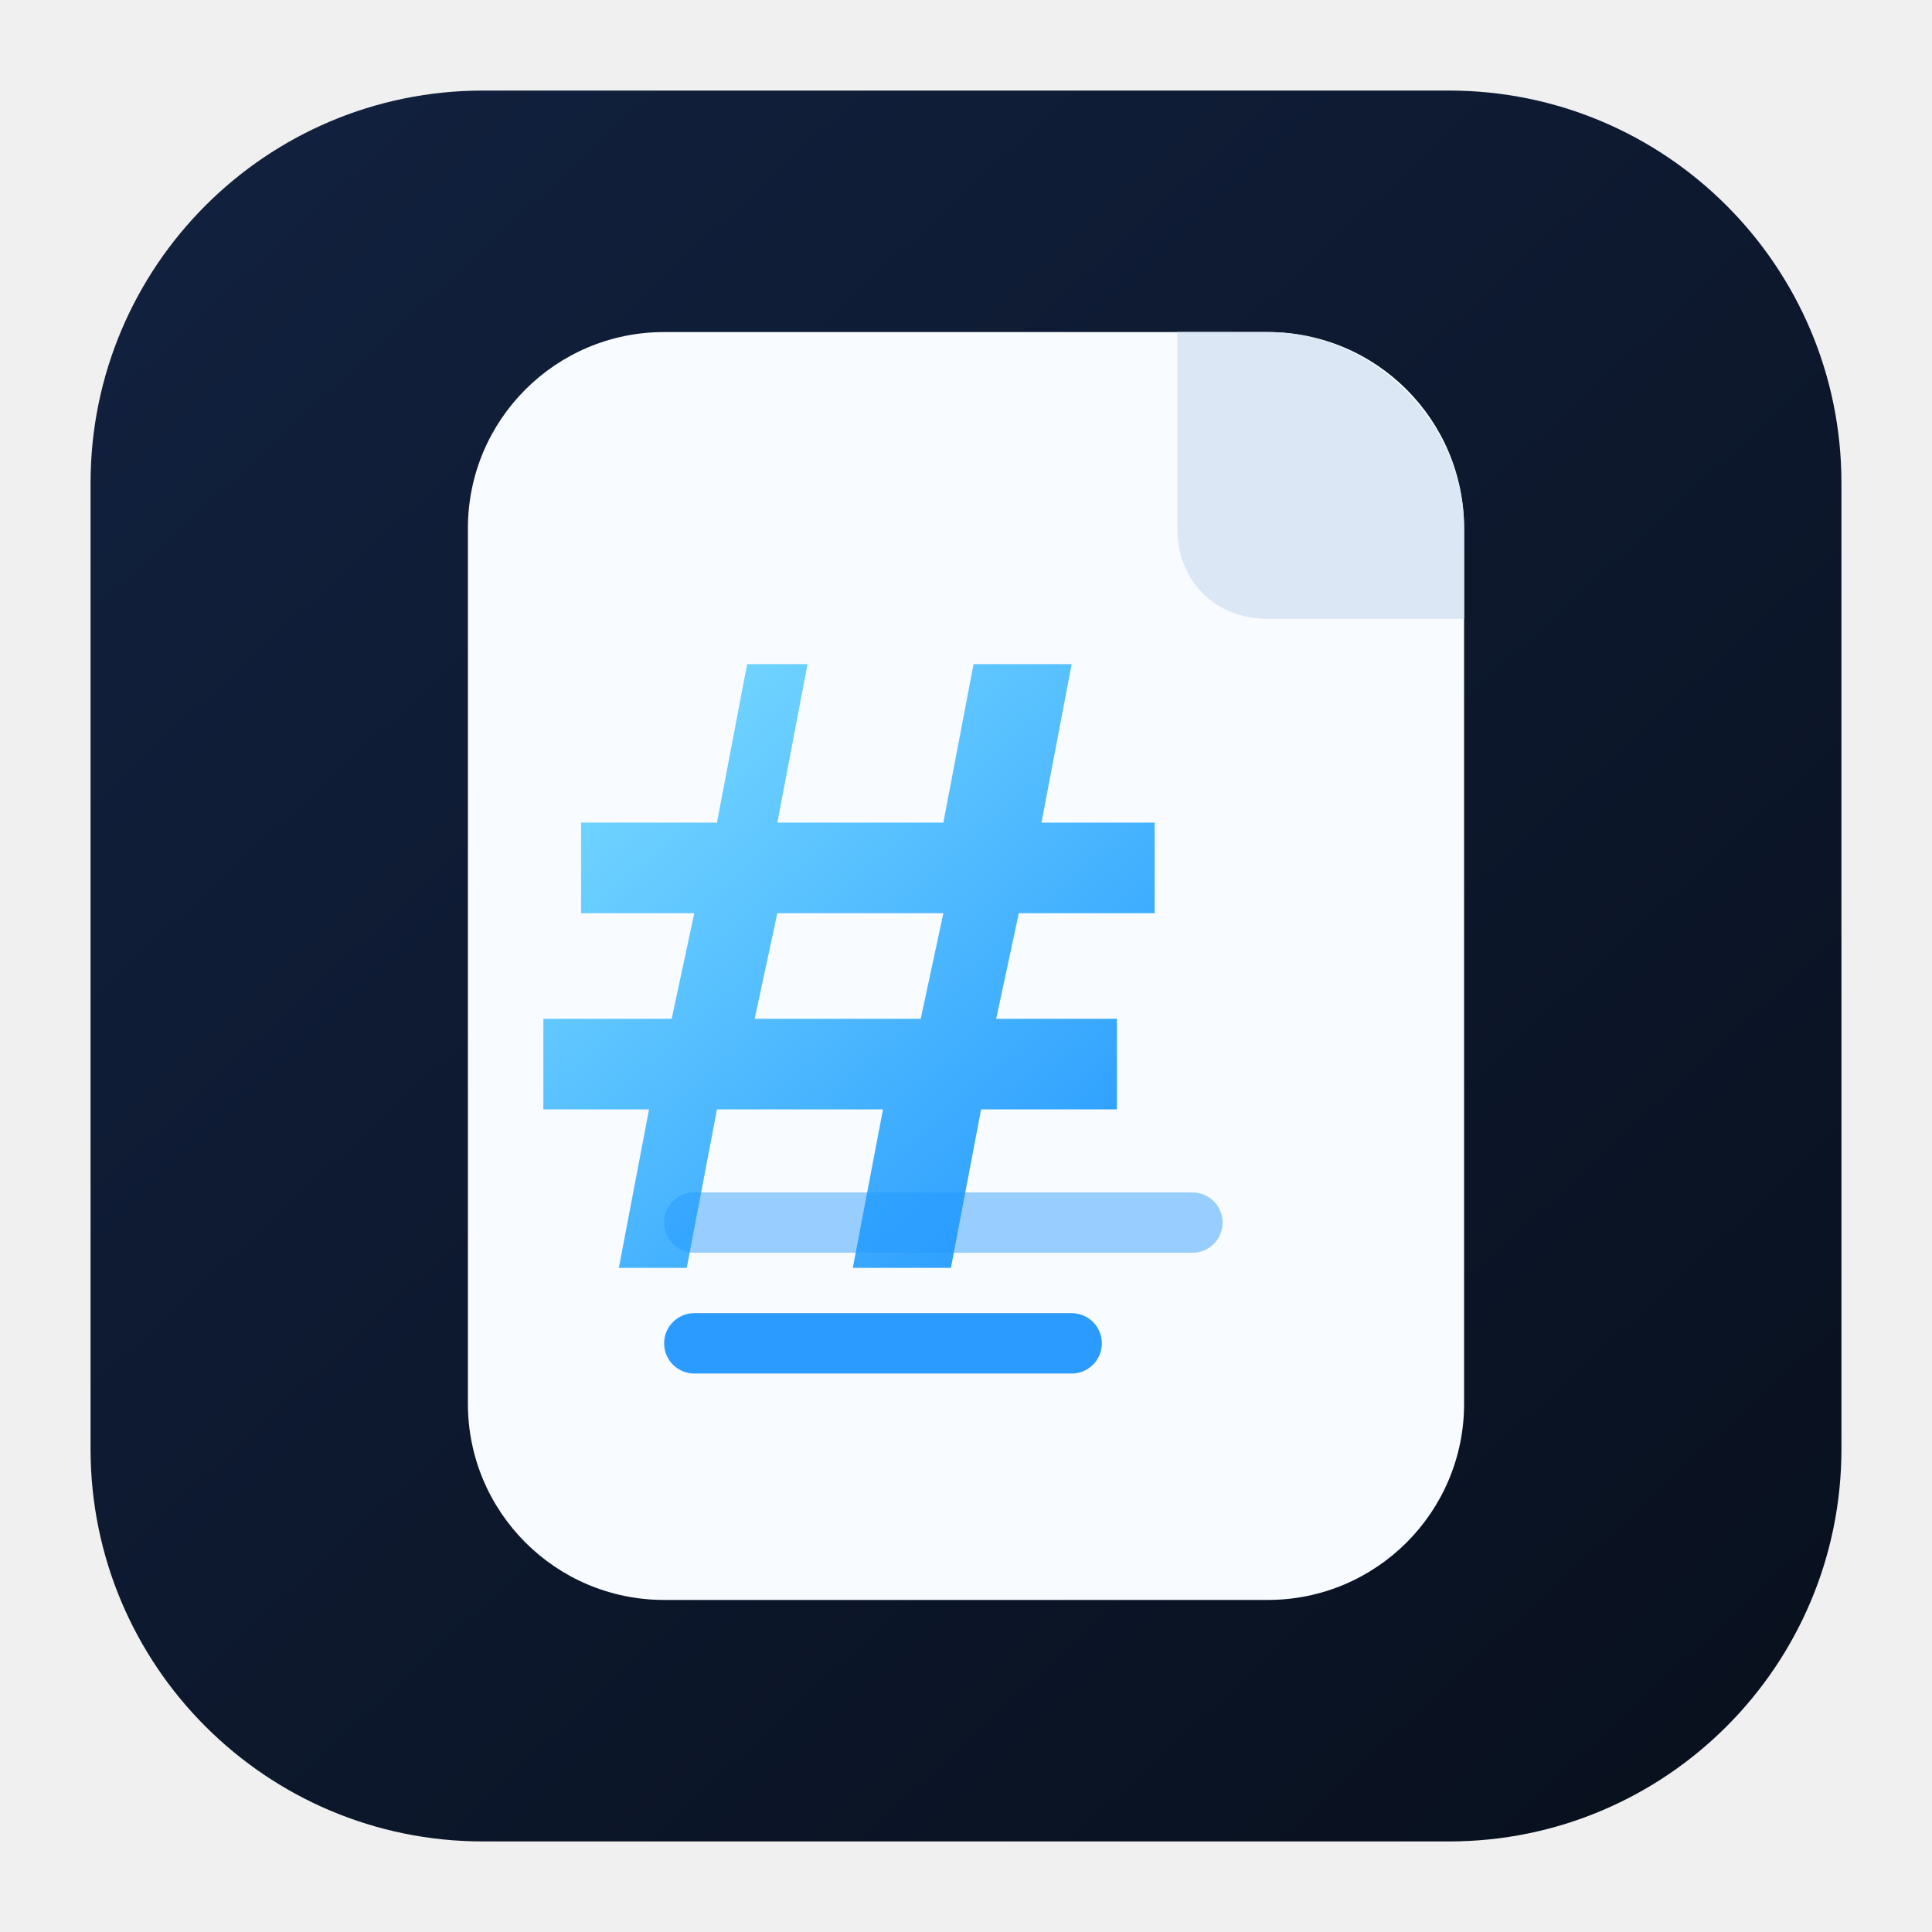
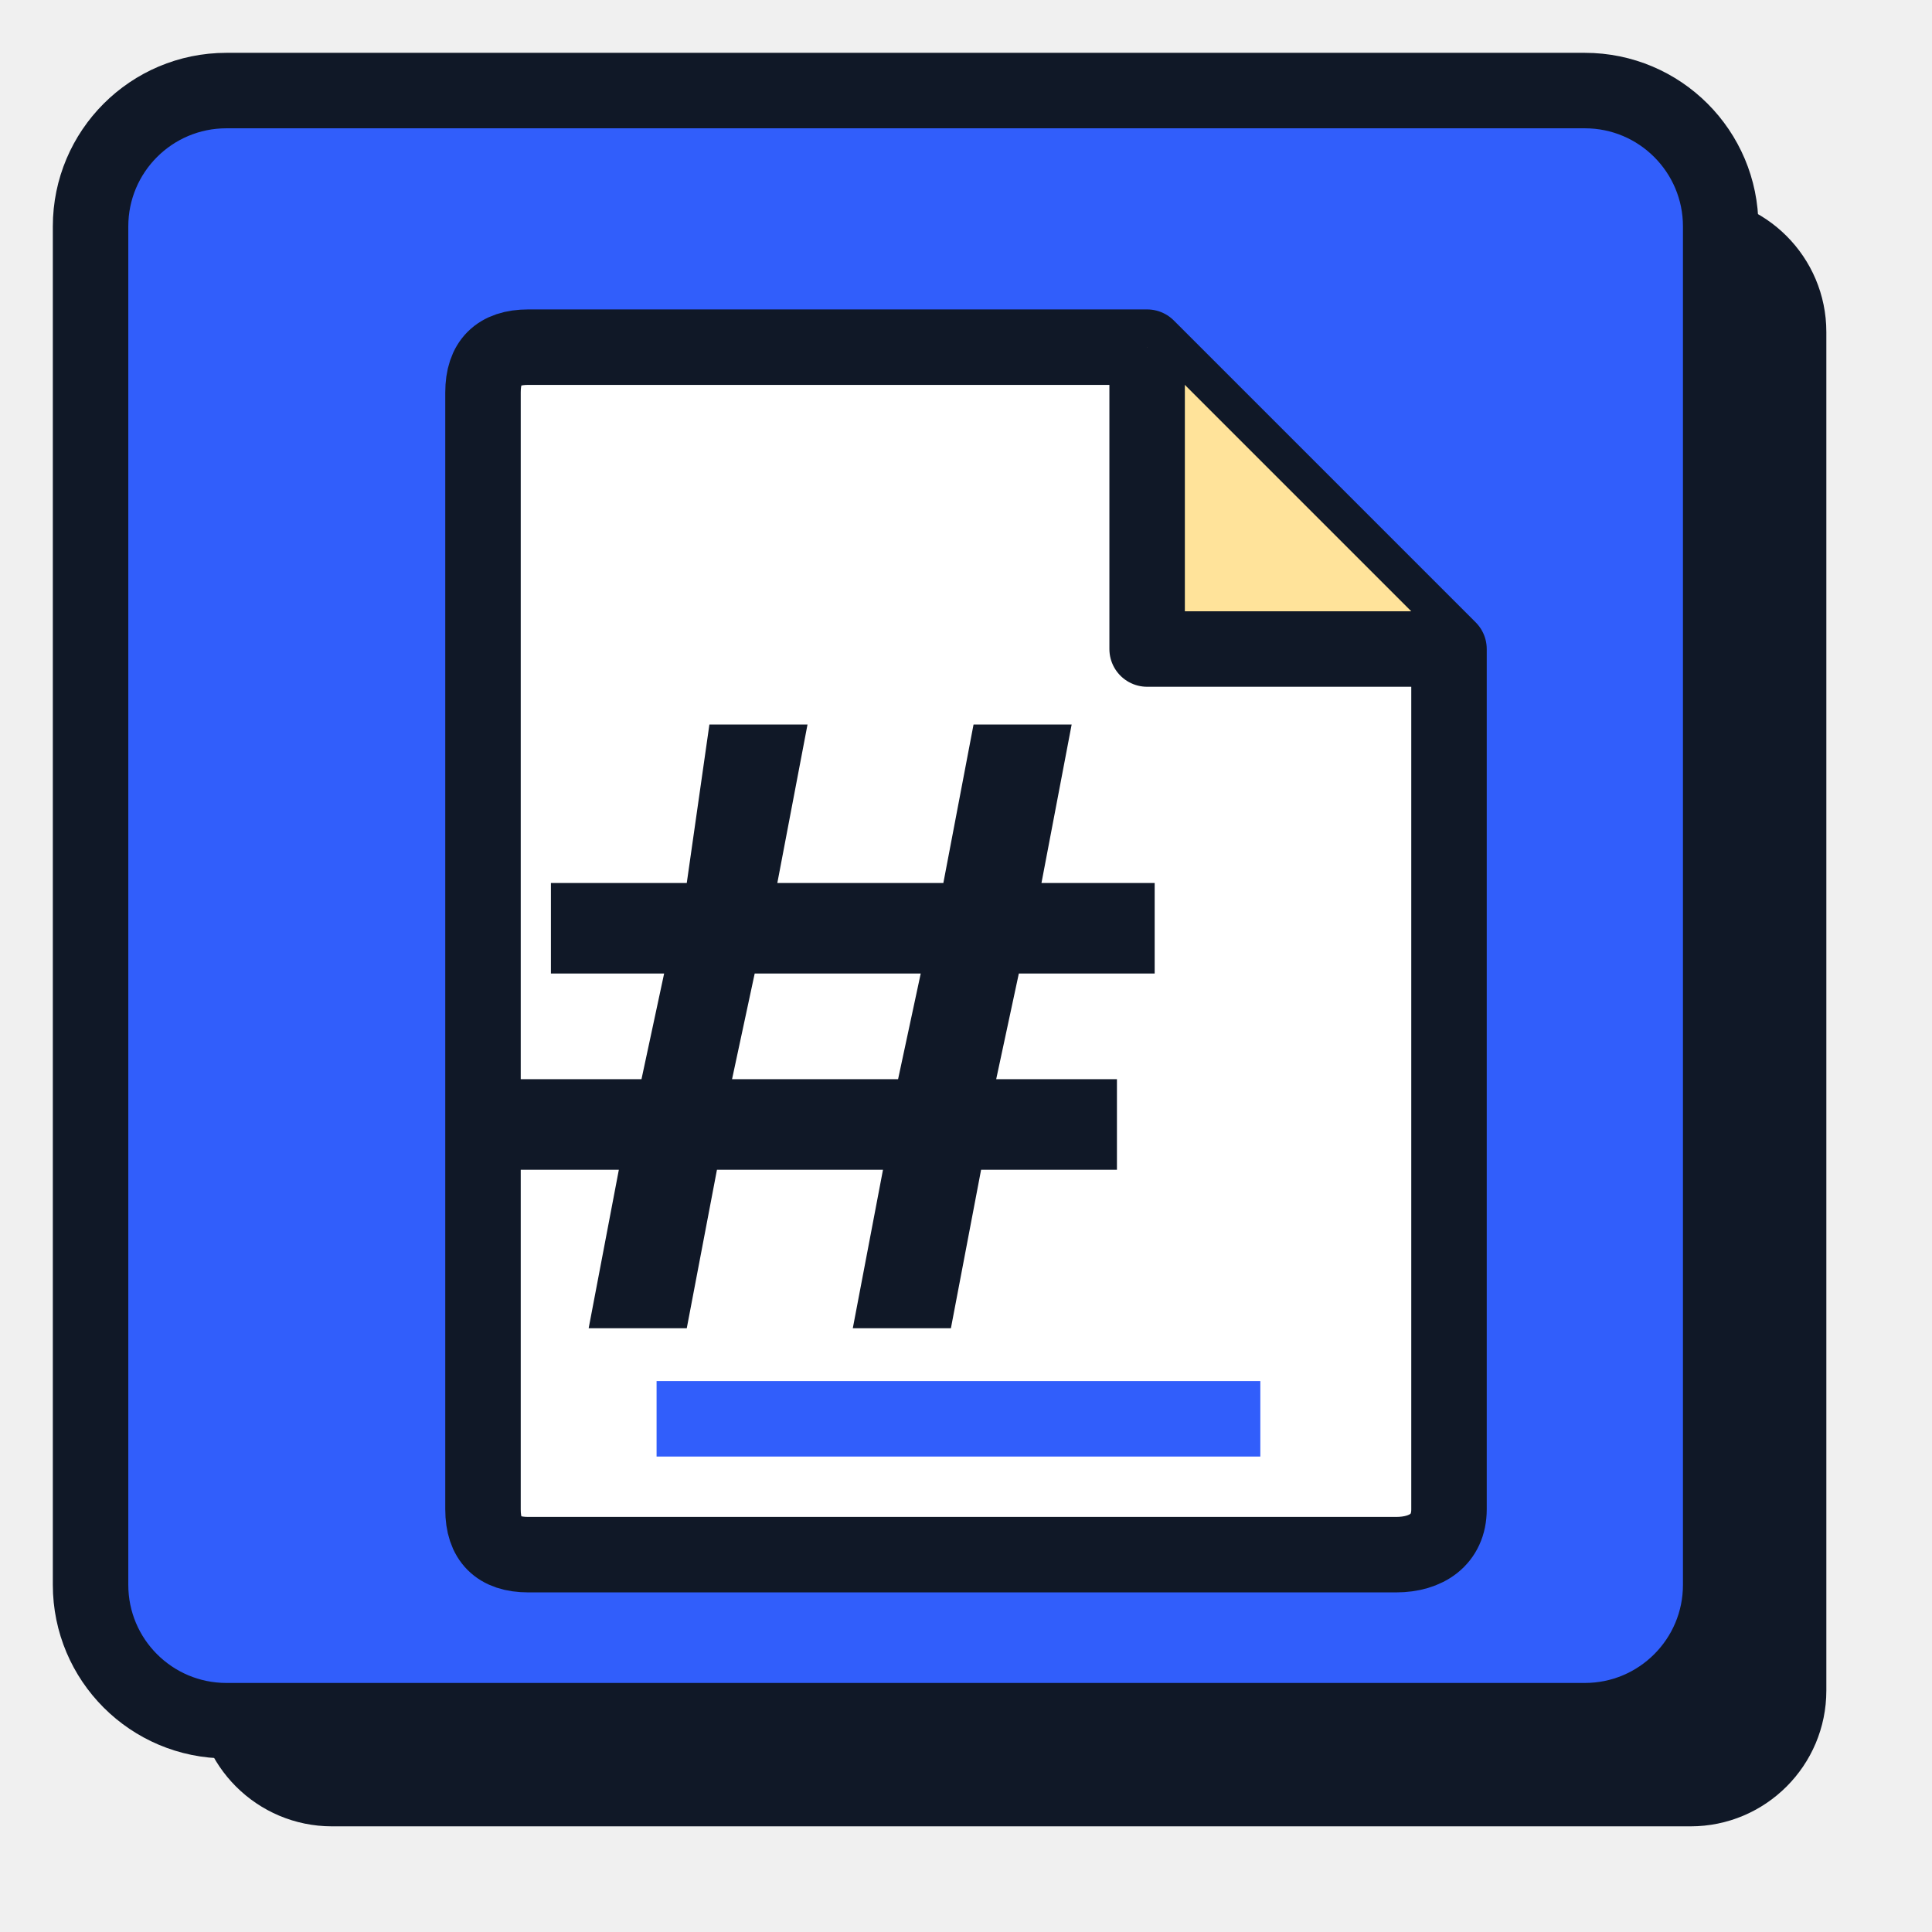
<svg xmlns="http://www.w3.org/2000/svg" viewBox="0 0 256 256" role="img" aria-labelledby="title desc">
-   <defs>
-     <linearGradient id="icon-bg" x1="32" y1="24" x2="224" y2="232" gradientUnits="userSpaceOnUse">
-       <stop offset="0" stop-color="#11203d" />
-       <stop offset="1" stop-color="#09111f" />
-     </linearGradient>
-     <linearGradient id="hash-fill" x1="92" y1="86" x2="160" y2="162" gradientUnits="userSpaceOnUse">
-       <stop offset="0" stop-color="#75d7ff" />
-       <stop offset="1" stop-color="#2196ff" />
-     </linearGradient>
-   </defs>
-   <rect x="12" y="12" width="232" height="232" rx="52" fill="url(#icon-bg)" />
-   <rect x="62" y="44" width="132" height="168" rx="26" fill="#f8fbff" />
-   <path d="M156 44h12c14 0 26 12 26 26v12h-26c-7 0-12-5-12-12V44Z" fill="#dbe7f5" />
-   <path d="M94 88h13l-4 21h22l4-21h13l-4 21h15v12h-18l-3 14h16v12h-18l-4 21h-13l4-21h-22l-4 21H82l4-21H72v-12h17l3-14H77v-12h18l4-21Zm9 33-3 14h22l3-14h-22Z" fill="url(#hash-fill)" />
-   <rect x="88" y="174" width="58" height="8" rx="4" fill="#2196ff" opacity=".95" />
-   <rect x="88" y="158" width="74" height="8" rx="4" fill="#2196ff" opacity=".45" />
+   <rect x="26" y="26" width="216" height="216" rx="18" fill="#101827" />
+   <rect x="12" y="12" width="216" height="216" rx="18" fill="#315efb" stroke="#101827" stroke-width="10" />
+   <path d="M70 46h82l40 40v114c0 4-3 6-7 6H70c-4 0-6-2-6-6V52c0-4 2-6 6-6Z" fill="#ffffff" stroke="#101827" stroke-width="10" stroke-linejoin="round" />
+   <path d="M152 46v40h40" fill="#ffe39a" stroke="#101827" stroke-width="10" stroke-linejoin="round" />
+   <path d="M94 96h13l-4 21h22l4-21h13l-4 21h15v12h-18l-3 14h16v12h-18l-4 21h-13l4-21H95l-4 21H78l4-21H68v-12h17l3-14H73v-12h18l3-21Zm6 33-3 14h22l3-14h-22Z" fill="#101827" />
+   <path d="M92 188h70" stroke="#315efb" stroke-width="10" stroke-linecap="square" />
</svg>
